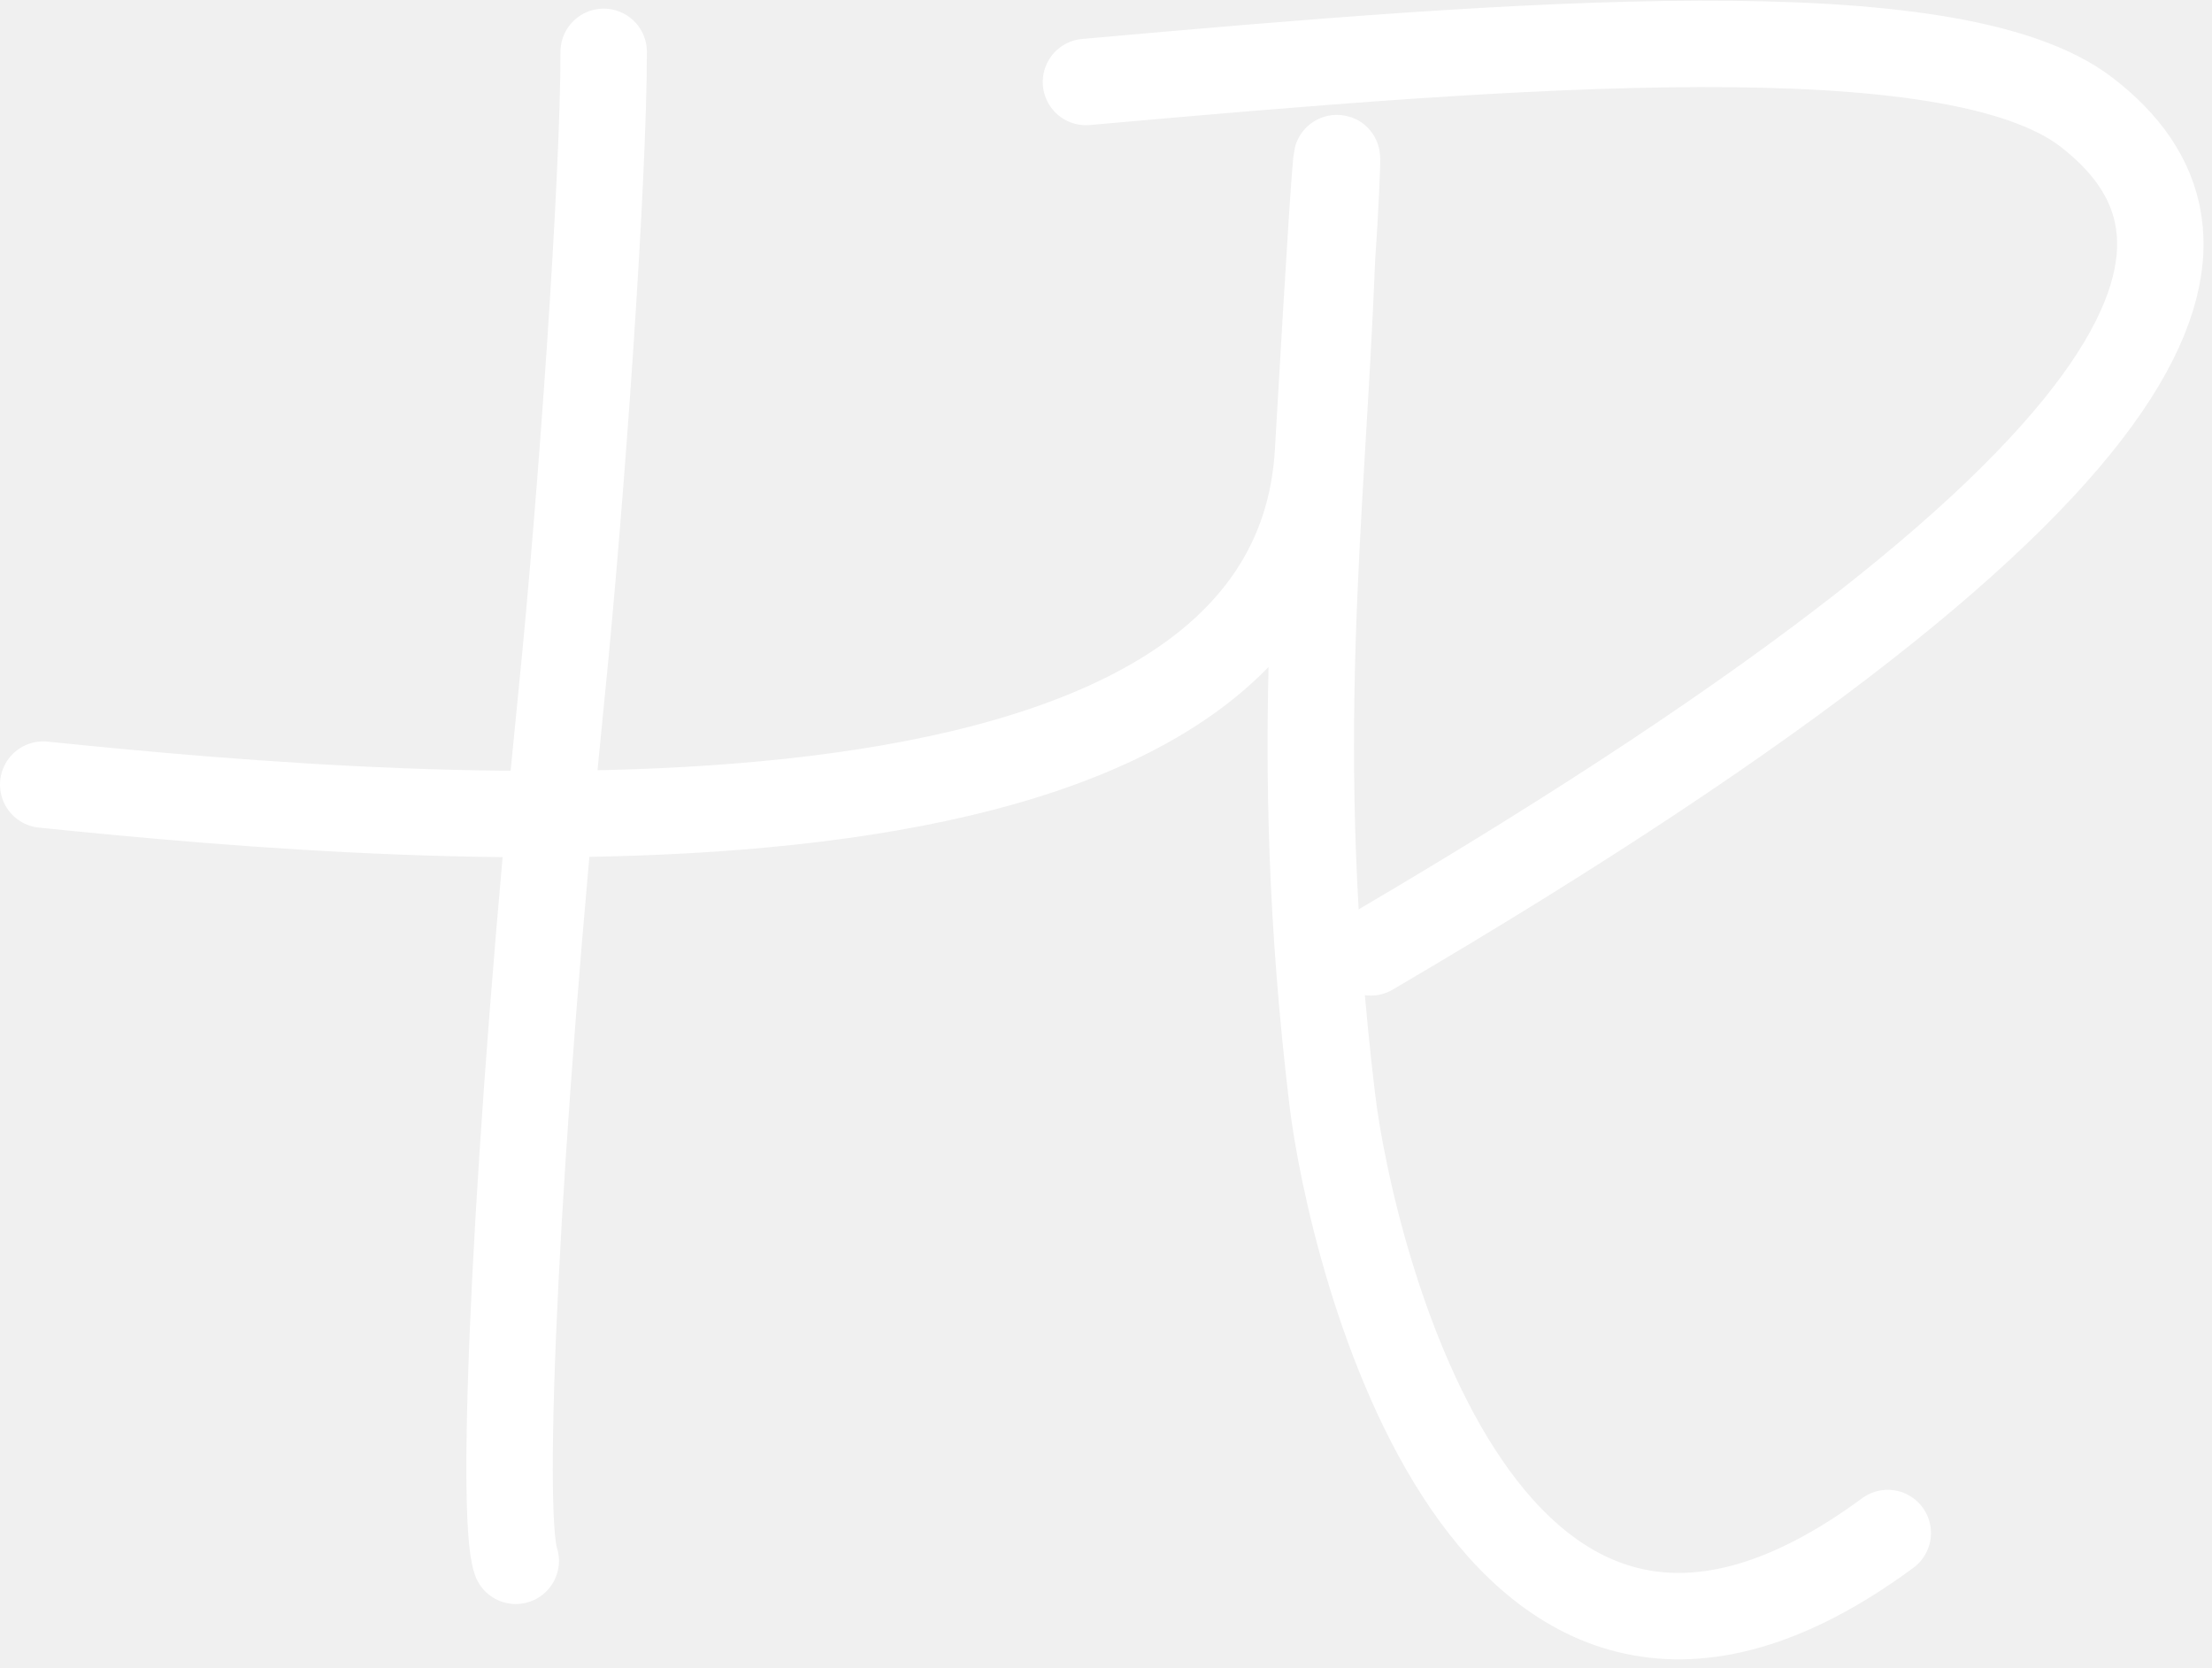
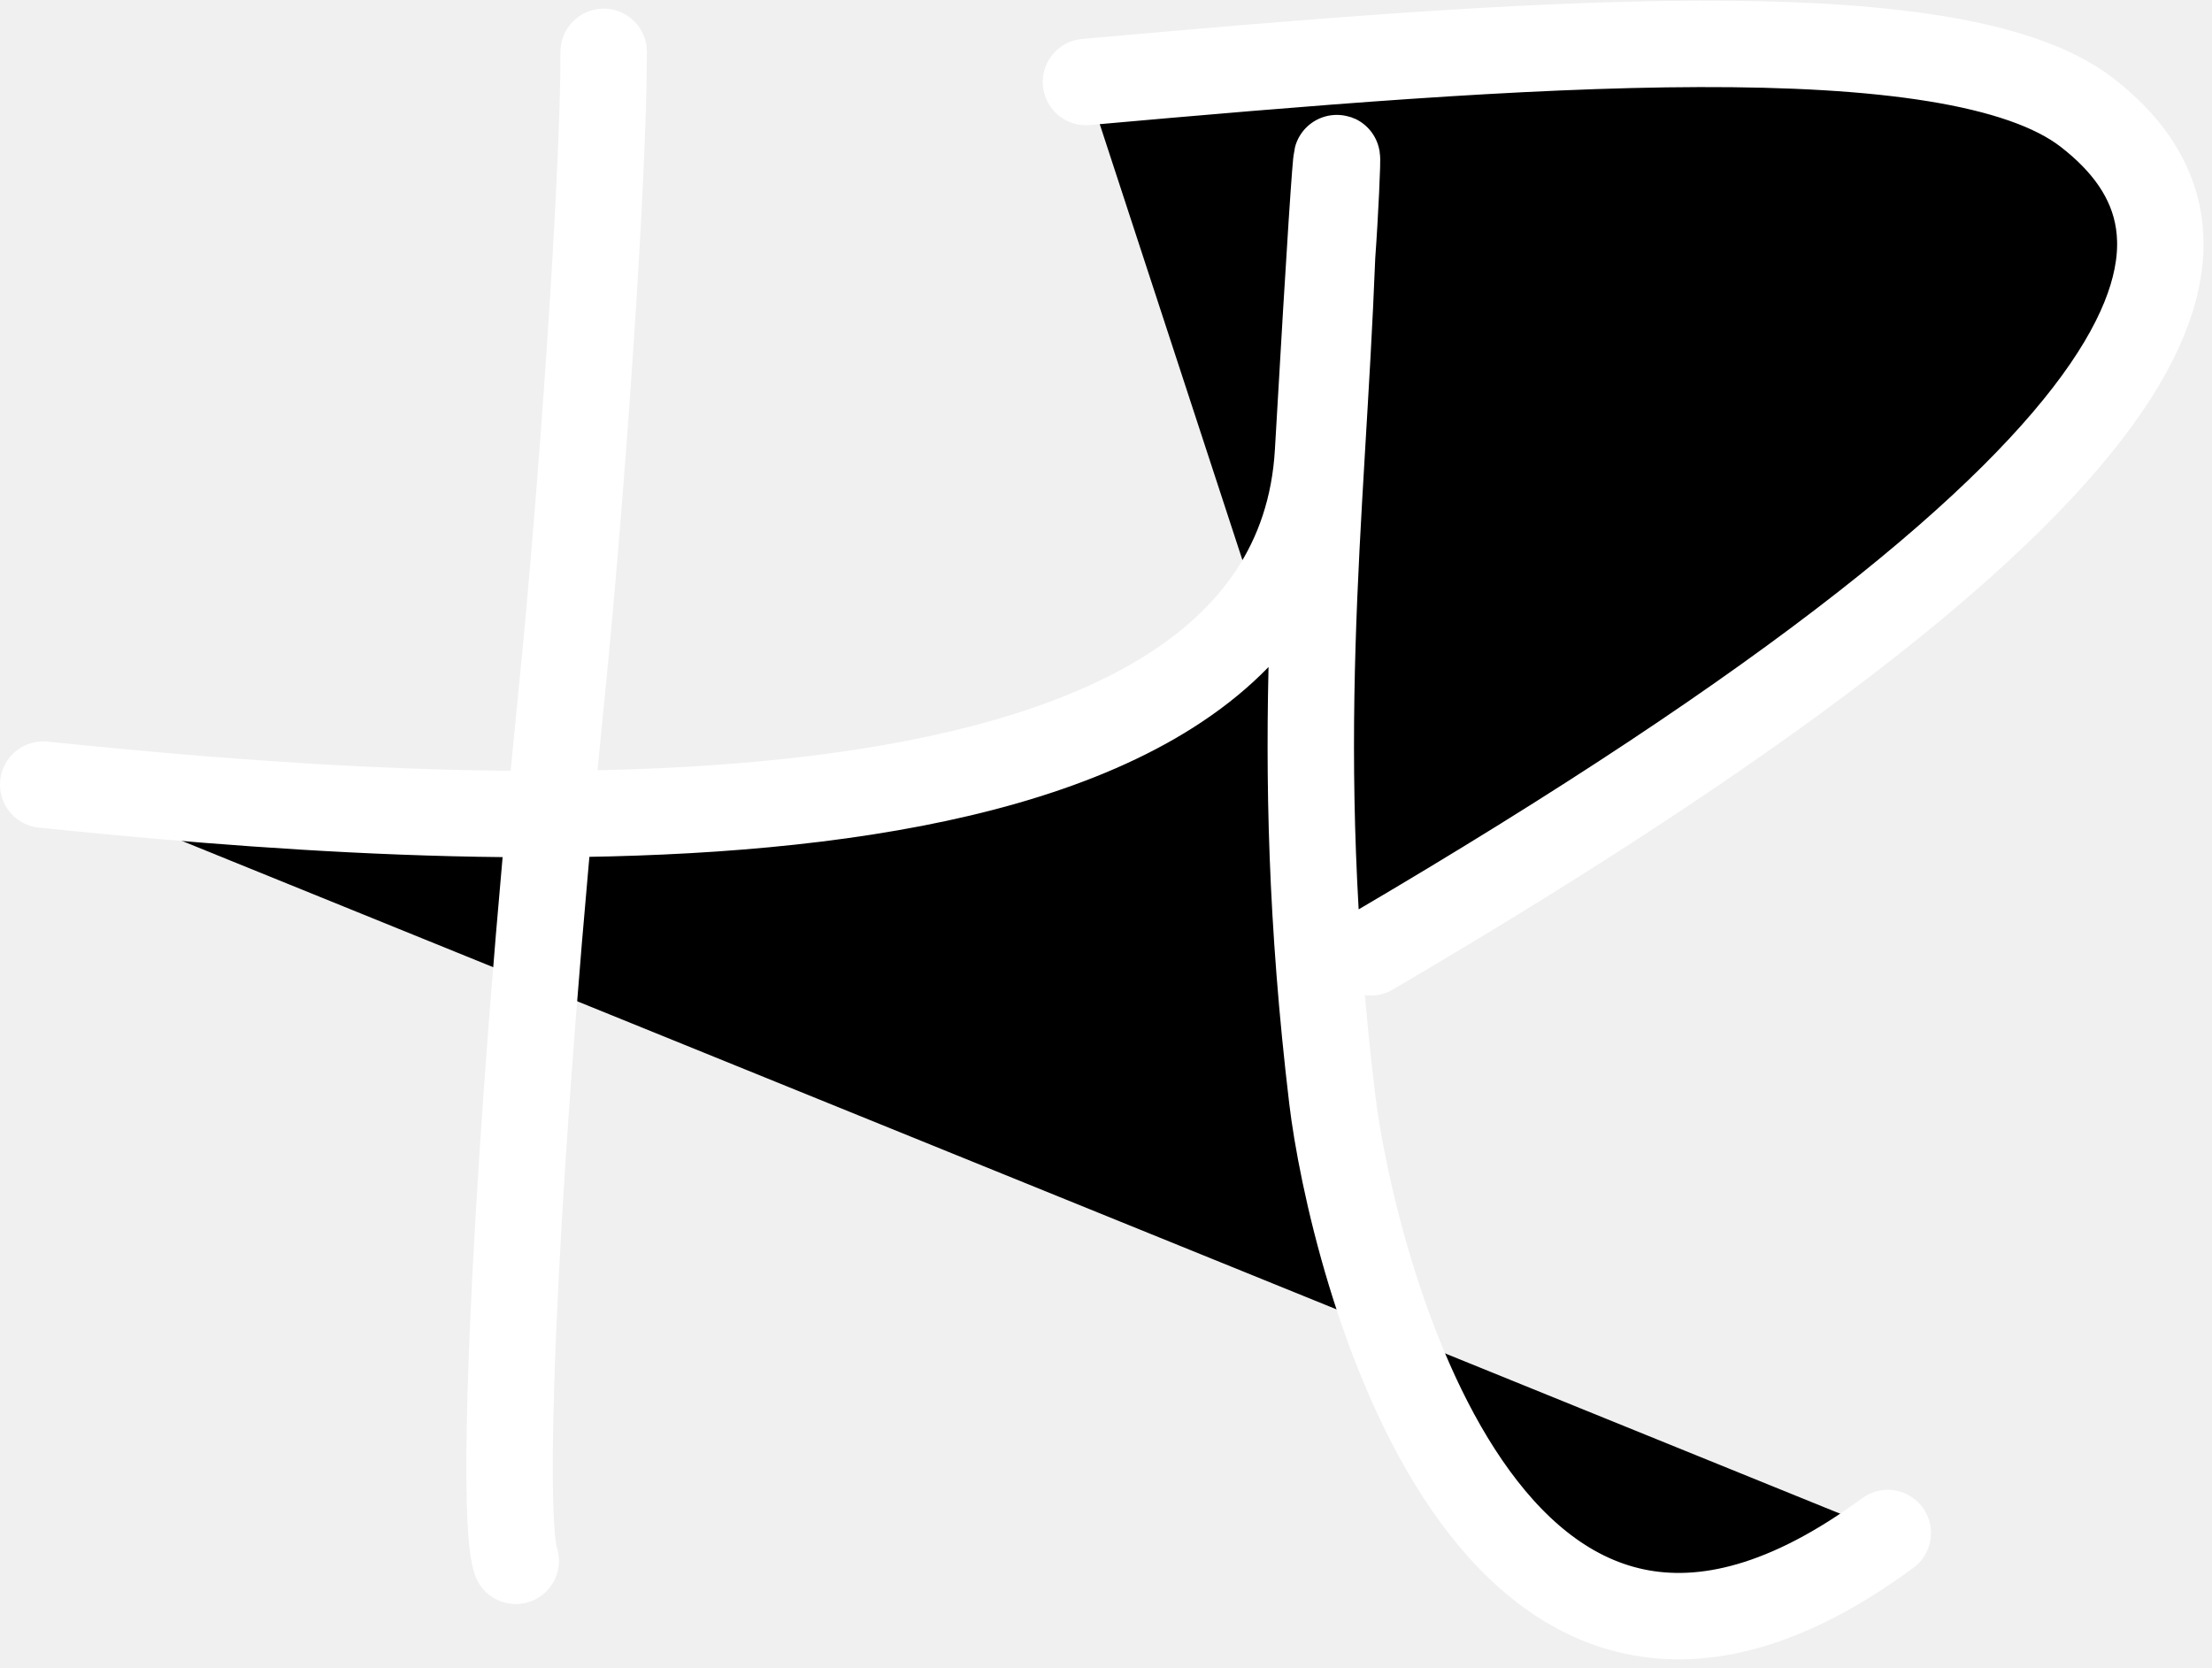
- <svg xmlns="http://www.w3.org/2000/svg" width="256" height="193" viewBox="0 0 256 193" fill="none">
+ <svg xmlns="http://www.w3.org/2000/svg" width="256" height="193" viewBox="0 0 256 193" fill="currentColor">
  <path d="M69.866 6C69.866 20.887 67.302 57.501 64.982 80.435C59.691 132.741 57.799 175.244 59.691 180.622M5 90.797C49.633 95.357 149.612 103.45 152.542 52.27C155.473 1.091 154.849 20.427 154.17 29.548C152.949 60.931 149.286 86.068 154.17 127.108C156.3 145 172.078 211.603 218.475 177.403M158.647 110.209C257.5 52.271 259 26.5 241.5 13C226 1.043 176 5 125.681 9.489" stroke="white" stroke-width="10" stroke-linecap="round" stroke-linejoin="round" />
</svg>
